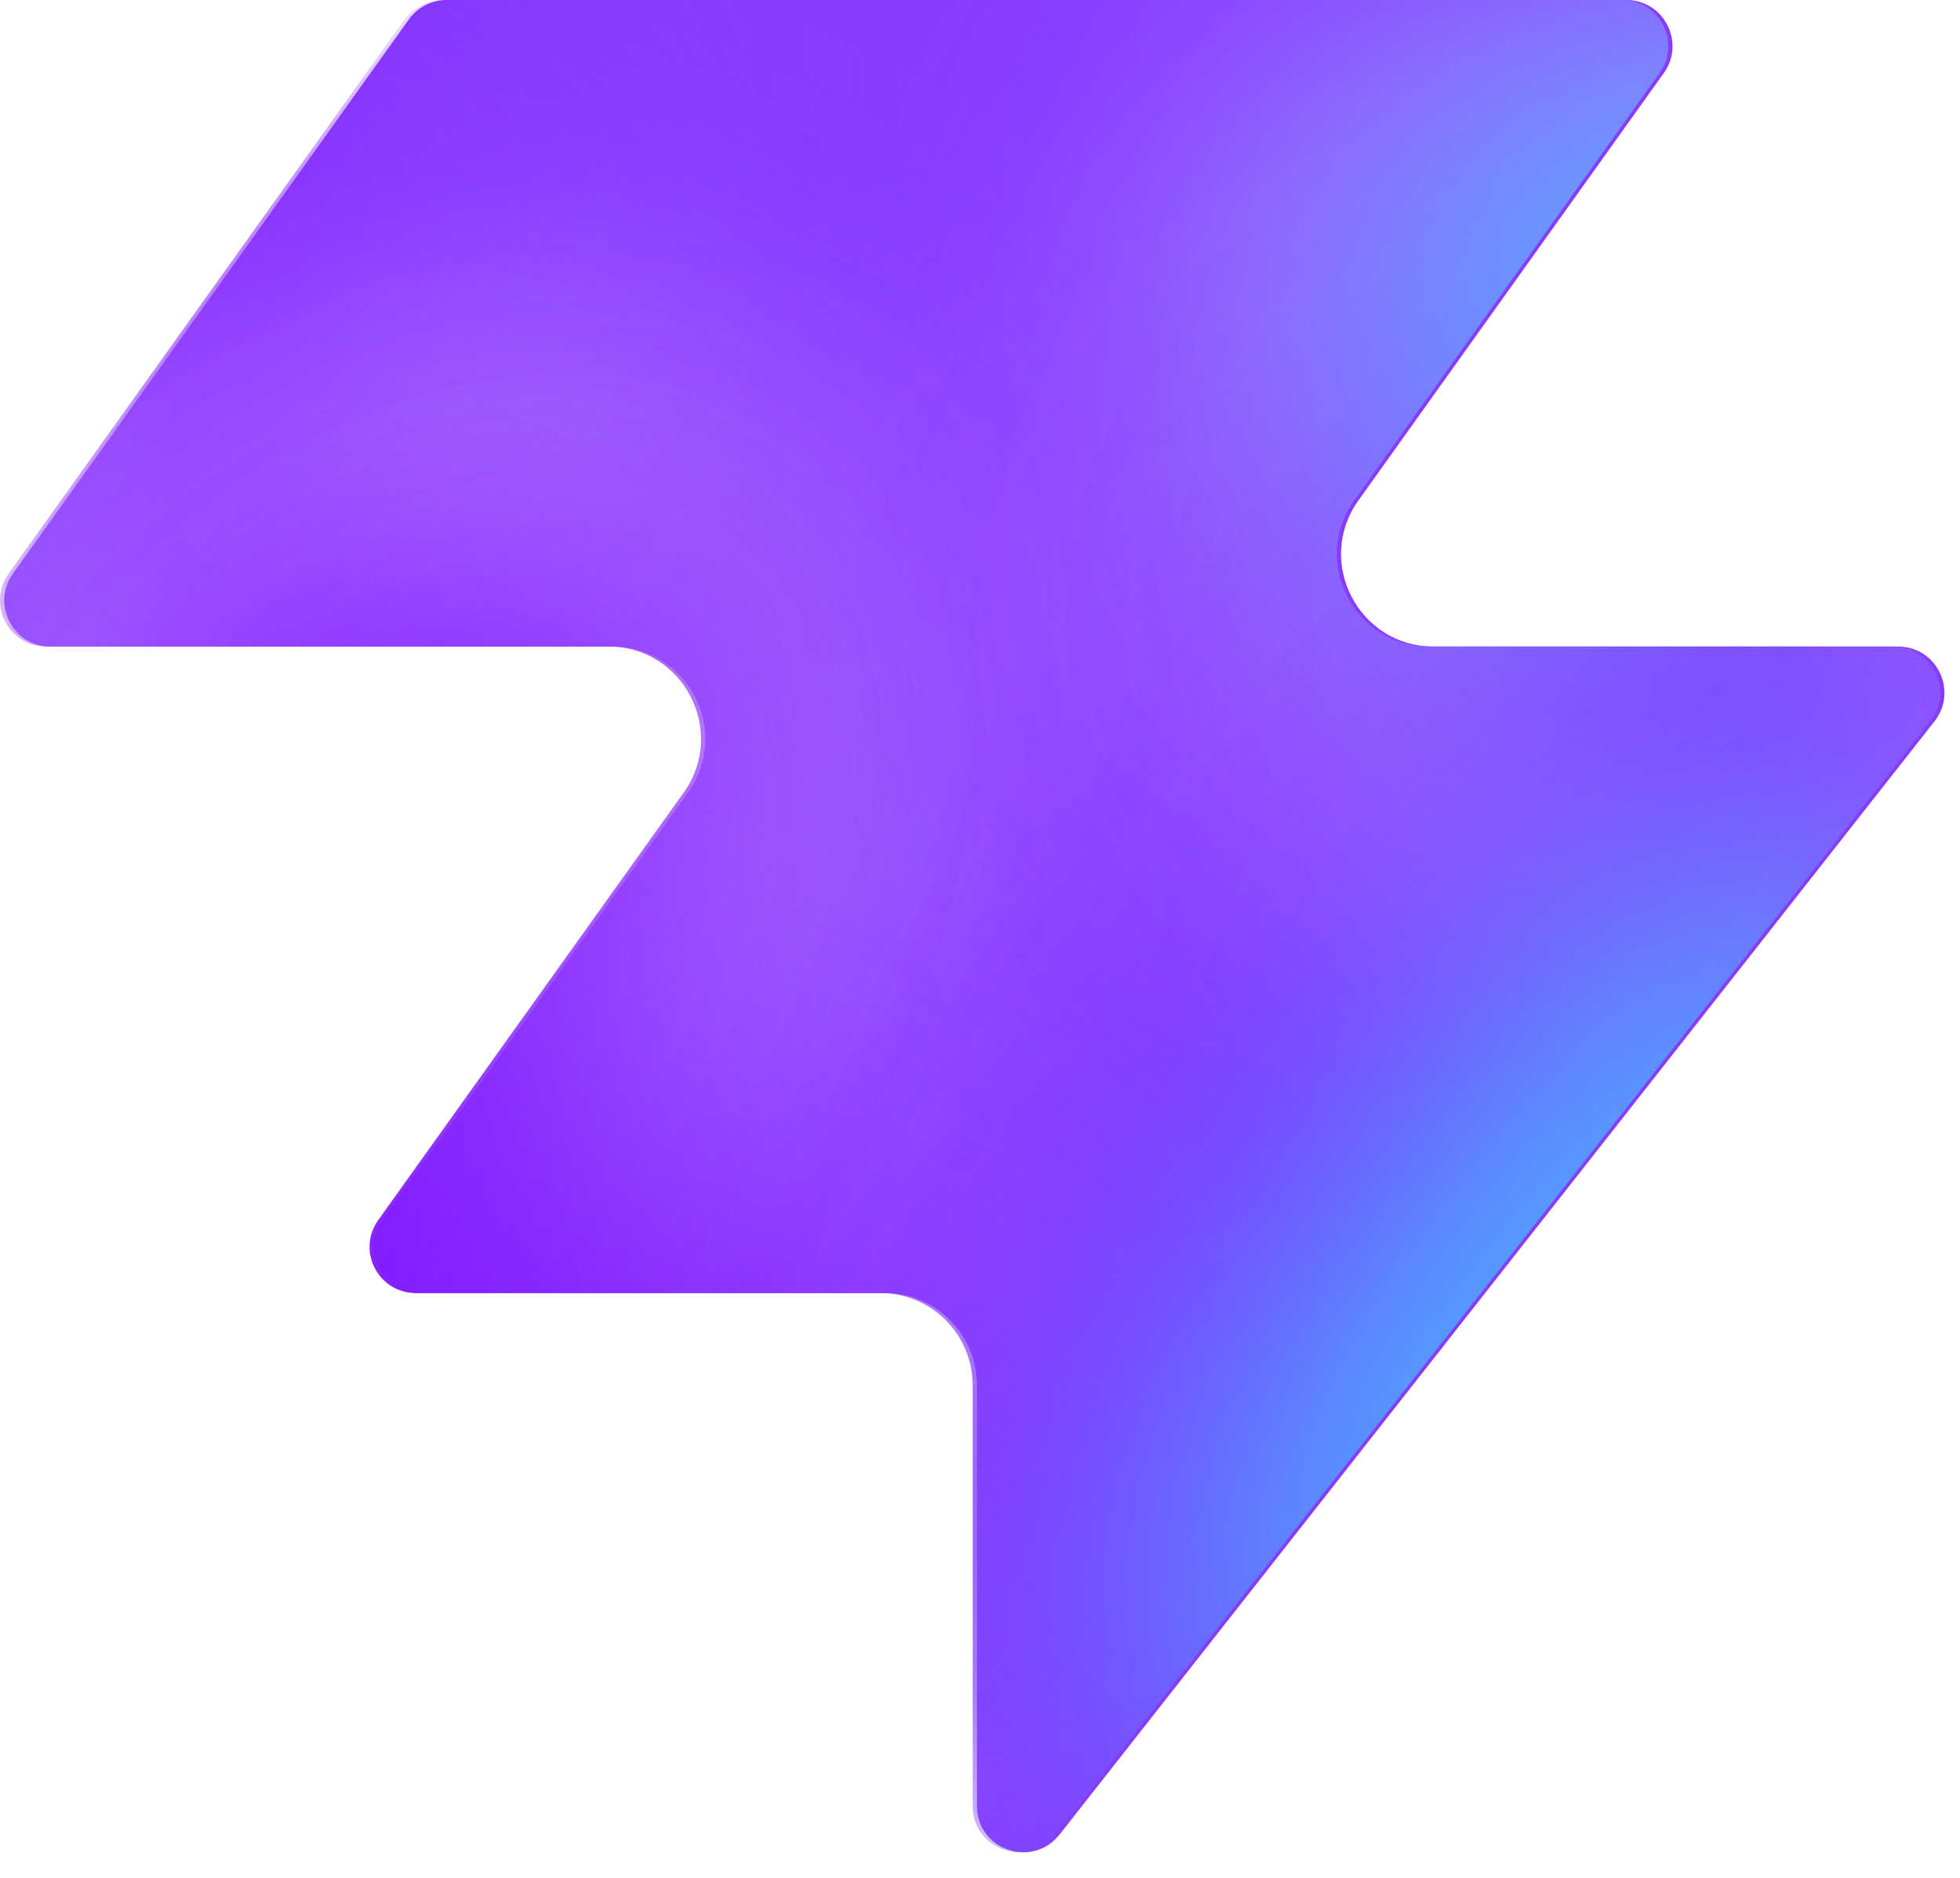
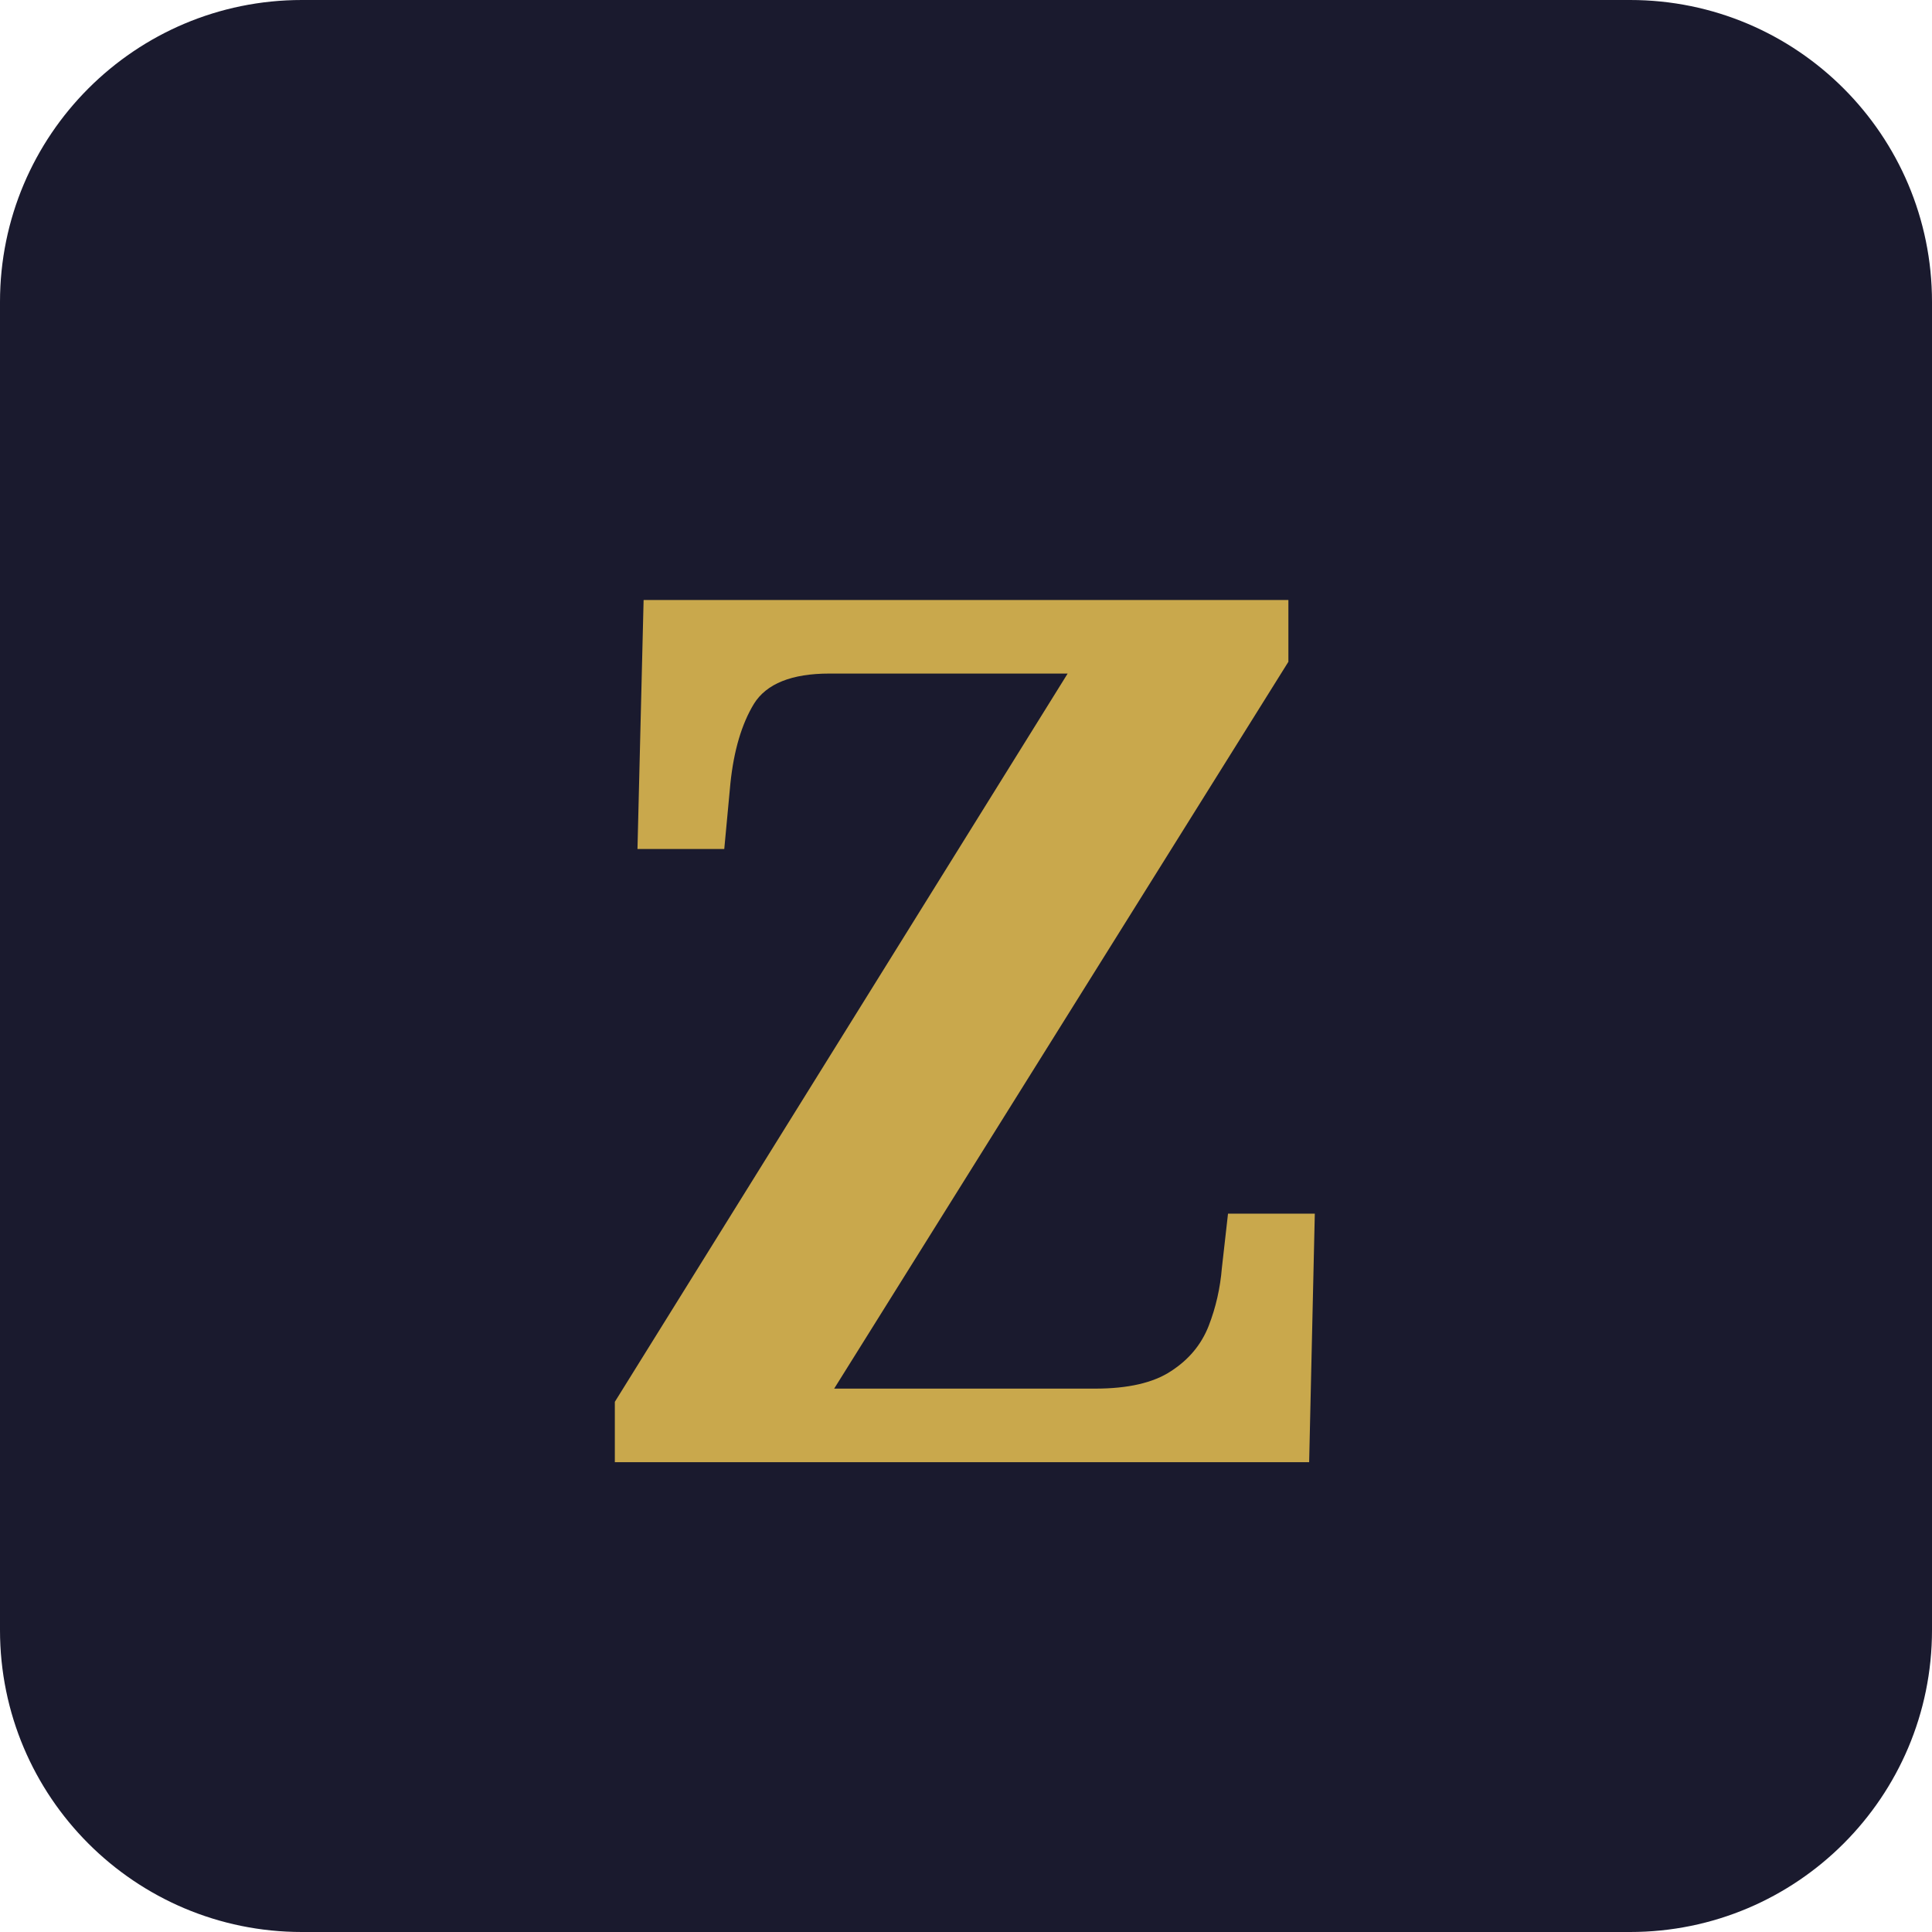
- <svg xmlns="http://www.w3.org/2000/svg" width="48" height="46" fill="none" viewBox="0 0 48 46">
-   <path fill="#863bff" d="M25.946 44.938c-.664.845-2.021.375-2.021-.698V33.937a2.26 2.26 0 0 0-2.262-2.262H10.287c-.92 0-1.456-1.04-.92-1.788l7.48-10.471c1.07-1.497 0-3.578-1.842-3.578H1.237c-.92 0-1.456-1.04-.92-1.788L10.013.474c.214-.297.556-.474.92-.474h28.894c.92 0 1.456 1.04.92 1.788l-7.48 10.471c-1.07 1.498 0 3.579 1.842 3.579h11.377c.943 0 1.473 1.088.89 1.83L25.947 44.94z" style="fill:#863bff;fill:color(display-p3 .525 .23 1);fill-opacity:1" />
-   <mask id="a" width="48" height="46" x="0" y="0" maskUnits="userSpaceOnUse" style="mask-type:alpha">
-     <path fill="#000" d="M25.842 44.938c-.664.844-2.021.375-2.021-.698V33.937a2.26 2.26 0 0 0-2.262-2.262H10.183c-.92 0-1.456-1.04-.92-1.788l7.48-10.471c1.07-1.498 0-3.579-1.842-3.579H1.133c-.92 0-1.456-1.04-.92-1.787L9.91.473c.214-.297.556-.474.92-.474h28.894c.92 0 1.456 1.04.92 1.788l-7.48 10.471c-1.07 1.498 0 3.578 1.842 3.578h11.377c.943 0 1.473 1.088.89 1.832L25.843 44.94z" style="fill:#000;fill-opacity:1" />
-   </mask>
-   <g mask="url(#a)">
-     <g filter="url(#b)">
-       <ellipse cx="5.508" cy="14.704" fill="#ede6ff" rx="5.508" ry="14.704" style="fill:#ede6ff;fill:color(display-p3 .927 .903 1);fill-opacity:1" transform="matrix(.00324 1 1 -.00324 -4.47 31.516)" />
-     </g>
-     <g filter="url(#c)">
-       <ellipse cx="10.399" cy="29.851" fill="#ede6ff" rx="10.399" ry="29.851" style="fill:#ede6ff;fill:color(display-p3 .927 .903 1);fill-opacity:1" transform="matrix(.00324 1 1 -.00324 -39.328 7.883)" />
-     </g>
-     <g filter="url(#d)">
-       <ellipse cx="5.508" cy="30.487" fill="#7e14ff" rx="5.508" ry="30.487" style="fill:#7e14ff;fill:color(display-p3 .492 .077 1);fill-opacity:1" transform="rotate(89.814 -25.913 -14.639)scale(1 -1)" />
-     </g>
-     <g filter="url(#e)">
-       <ellipse cx="5.508" cy="30.599" fill="#7e14ff" rx="5.508" ry="30.599" style="fill:#7e14ff;fill:color(display-p3 .492 .077 1);fill-opacity:1" transform="rotate(89.814 -32.644 -3.334)scale(1 -1)" />
-     </g>
-     <g filter="url(#f)">
-       <ellipse cx="5.508" cy="30.599" fill="#7e14ff" rx="5.508" ry="30.599" style="fill:#7e14ff;fill:color(display-p3 .492 .077 1);fill-opacity:1" transform="matrix(.00324 1 1 -.00324 -34.34 30.47)" />
-     </g>
-     <g filter="url(#g)">
-       <ellipse cx="14.072" cy="22.078" fill="#ede6ff" rx="14.072" ry="22.078" style="fill:#ede6ff;fill:color(display-p3 .927 .903 1);fill-opacity:1" transform="rotate(93.35 24.506 48.493)scale(-1 1)" />
-     </g>
-     <g filter="url(#h)">
-       <ellipse cx="3.47" cy="21.501" fill="#7e14ff" rx="3.47" ry="21.501" style="fill:#7e14ff;fill:color(display-p3 .492 .077 1);fill-opacity:1" transform="rotate(89.009 28.708 47.59)scale(-1 1)" />
-     </g>
-     <g filter="url(#i)">
-       <ellipse cx="3.47" cy="21.501" fill="#7e14ff" rx="3.47" ry="21.501" style="fill:#7e14ff;fill:color(display-p3 .492 .077 1);fill-opacity:1" transform="rotate(89.009 28.708 47.59)scale(-1 1)" />
-     </g>
-     <g filter="url(#j)">
-       <ellipse cx=".387" cy="8.972" fill="#7e14ff" rx="4.407" ry="29.108" style="fill:#7e14ff;fill:color(display-p3 .492 .077 1);fill-opacity:1" transform="rotate(39.51 .387 8.972)" />
-     </g>
-     <g filter="url(#k)">
-       <ellipse cx="47.523" cy="-6.092" fill="#7e14ff" rx="4.407" ry="29.108" style="fill:#7e14ff;fill:color(display-p3 .492 .077 1);fill-opacity:1" transform="rotate(37.892 47.523 -6.092)" />
-     </g>
-     <g filter="url(#l)">
-       <ellipse cx="41.412" cy="6.333" fill="#47bfff" rx="5.971" ry="9.665" style="fill:#47bfff;fill:color(display-p3 .28 .748 1);fill-opacity:1" transform="rotate(37.892 41.412 6.333)" />
-     </g>
-     <g filter="url(#m)">
-       <ellipse cx="-1.879" cy="38.332" fill="#7e14ff" rx="4.407" ry="29.108" style="fill:#7e14ff;fill:color(display-p3 .492 .077 1);fill-opacity:1" transform="rotate(37.892 -1.88 38.332)" />
-     </g>
-     <g filter="url(#n)">
-       <ellipse cx="-1.879" cy="38.332" fill="#7e14ff" rx="4.407" ry="29.108" style="fill:#7e14ff;fill:color(display-p3 .492 .077 1);fill-opacity:1" transform="rotate(37.892 -1.88 38.332)" />
-     </g>
-     <g filter="url(#o)">
-       <ellipse cx="35.651" cy="29.907" fill="#7e14ff" rx="4.407" ry="29.108" style="fill:#7e14ff;fill:color(display-p3 .492 .077 1);fill-opacity:1" transform="rotate(37.892 35.651 29.907)" />
-     </g>
-     <g filter="url(#p)">
-       <ellipse cx="38.418" cy="32.4" fill="#47bfff" rx="5.971" ry="15.297" style="fill:#47bfff;fill:color(display-p3 .28 .748 1);fill-opacity:1" transform="rotate(37.892 38.418 32.4)" />
-     </g>
-   </g>
-   <defs>
-     <filter id="b" width="60.045" height="41.654" x="-19.77" y="16.149" color-interpolation-filters="sRGB" filterUnits="userSpaceOnUse">
-       <feFlood flood-opacity="0" result="BackgroundImageFix" />
-       <feBlend in="SourceGraphic" in2="BackgroundImageFix" result="shape" />
-       <feGaussianBlur result="effect1_foregroundBlur_2002_17158" stdDeviation="7.659" />
-     </filter>
-     <filter id="c" width="90.34" height="51.437" x="-54.613" y="-7.533" color-interpolation-filters="sRGB" filterUnits="userSpaceOnUse">
-       <feFlood flood-opacity="0" result="BackgroundImageFix" />
-       <feBlend in="SourceGraphic" in2="BackgroundImageFix" result="shape" />
-       <feGaussianBlur result="effect1_foregroundBlur_2002_17158" stdDeviation="7.659" />
-     </filter>
-     <filter id="d" width="79.355" height="29.4" x="-49.64" y="2.03" color-interpolation-filters="sRGB" filterUnits="userSpaceOnUse">
-       <feFlood flood-opacity="0" result="BackgroundImageFix" />
-       <feBlend in="SourceGraphic" in2="BackgroundImageFix" result="shape" />
-       <feGaussianBlur result="effect1_foregroundBlur_2002_17158" stdDeviation="4.596" />
-     </filter>
-     <filter id="e" width="79.579" height="29.4" x="-45.045" y="20.029" color-interpolation-filters="sRGB" filterUnits="userSpaceOnUse">
-       <feFlood flood-opacity="0" result="BackgroundImageFix" />
-       <feBlend in="SourceGraphic" in2="BackgroundImageFix" result="shape" />
-       <feGaussianBlur result="effect1_foregroundBlur_2002_17158" stdDeviation="4.596" />
-     </filter>
-     <filter id="f" width="79.579" height="29.4" x="-43.513" y="21.178" color-interpolation-filters="sRGB" filterUnits="userSpaceOnUse">
-       <feFlood flood-opacity="0" result="BackgroundImageFix" />
-       <feBlend in="SourceGraphic" in2="BackgroundImageFix" result="shape" />
-       <feGaussianBlur result="effect1_foregroundBlur_2002_17158" stdDeviation="4.596" />
-     </filter>
-     <filter id="g" width="74.749" height="58.852" x="15.756" y="-17.901" color-interpolation-filters="sRGB" filterUnits="userSpaceOnUse">
-       <feFlood flood-opacity="0" result="BackgroundImageFix" />
-       <feBlend in="SourceGraphic" in2="BackgroundImageFix" result="shape" />
-       <feGaussianBlur result="effect1_foregroundBlur_2002_17158" stdDeviation="7.659" />
-     </filter>
-     <filter id="h" width="61.377" height="25.362" x="23.548" y="2.284" color-interpolation-filters="sRGB" filterUnits="userSpaceOnUse">
-       <feFlood flood-opacity="0" result="BackgroundImageFix" />
-       <feBlend in="SourceGraphic" in2="BackgroundImageFix" result="shape" />
-       <feGaussianBlur result="effect1_foregroundBlur_2002_17158" stdDeviation="4.596" />
-     </filter>
-     <filter id="i" width="61.377" height="25.362" x="23.548" y="2.284" color-interpolation-filters="sRGB" filterUnits="userSpaceOnUse">
-       <feFlood flood-opacity="0" result="BackgroundImageFix" />
-       <feBlend in="SourceGraphic" in2="BackgroundImageFix" result="shape" />
-       <feGaussianBlur result="effect1_foregroundBlur_2002_17158" stdDeviation="4.596" />
-     </filter>
-     <filter id="j" width="56.045" height="63.649" x="-27.636" y="-22.853" color-interpolation-filters="sRGB" filterUnits="userSpaceOnUse">
-       <feFlood flood-opacity="0" result="BackgroundImageFix" />
-       <feBlend in="SourceGraphic" in2="BackgroundImageFix" result="shape" />
-       <feGaussianBlur result="effect1_foregroundBlur_2002_17158" stdDeviation="4.596" />
-     </filter>
-     <filter id="k" width="54.814" height="64.646" x="20.116" y="-38.415" color-interpolation-filters="sRGB" filterUnits="userSpaceOnUse">
-       <feFlood flood-opacity="0" result="BackgroundImageFix" />
-       <feBlend in="SourceGraphic" in2="BackgroundImageFix" result="shape" />
-       <feGaussianBlur result="effect1_foregroundBlur_2002_17158" stdDeviation="4.596" />
-     </filter>
-     <filter id="l" width="33.541" height="35.313" x="24.641" y="-11.323" color-interpolation-filters="sRGB" filterUnits="userSpaceOnUse">
-       <feFlood flood-opacity="0" result="BackgroundImageFix" />
-       <feBlend in="SourceGraphic" in2="BackgroundImageFix" result="shape" />
-       <feGaussianBlur result="effect1_foregroundBlur_2002_17158" stdDeviation="4.596" />
-     </filter>
-     <filter id="m" width="54.814" height="64.646" x="-29.286" y="6.009" color-interpolation-filters="sRGB" filterUnits="userSpaceOnUse">
-       <feFlood flood-opacity="0" result="BackgroundImageFix" />
-       <feBlend in="SourceGraphic" in2="BackgroundImageFix" result="shape" />
-       <feGaussianBlur result="effect1_foregroundBlur_2002_17158" stdDeviation="4.596" />
-     </filter>
-     <filter id="n" width="54.814" height="64.646" x="-29.286" y="6.009" color-interpolation-filters="sRGB" filterUnits="userSpaceOnUse">
-       <feFlood flood-opacity="0" result="BackgroundImageFix" />
-       <feBlend in="SourceGraphic" in2="BackgroundImageFix" result="shape" />
-       <feGaussianBlur result="effect1_foregroundBlur_2002_17158" stdDeviation="4.596" />
-     </filter>
-     <filter id="o" width="54.814" height="64.646" x="8.244" y="-2.416" color-interpolation-filters="sRGB" filterUnits="userSpaceOnUse">
-       <feFlood flood-opacity="0" result="BackgroundImageFix" />
-       <feBlend in="SourceGraphic" in2="BackgroundImageFix" result="shape" />
-       <feGaussianBlur result="effect1_foregroundBlur_2002_17158" stdDeviation="4.596" />
-     </filter>
-     <filter id="p" width="39.409" height="43.623" x="18.713" y="10.588" color-interpolation-filters="sRGB" filterUnits="userSpaceOnUse">
-       <feFlood flood-opacity="0" result="BackgroundImageFix" />
-       <feBlend in="SourceGraphic" in2="BackgroundImageFix" result="shape" />
-       <feGaussianBlur result="effect1_foregroundBlur_2002_17158" stdDeviation="4.596" />
-     </filter>
-   </defs>
+ <svg xmlns="http://www.w3.org/2000/svg" viewBox="0 0 64 64">
+   <rect width="64" height="64" rx="10" fill="#1a1a2e" />
+   <text x="50%" y="54%" dominant-baseline="middle" text-anchor="middle" font-family="Georgia, serif" font-size="40" font-weight="bold" fill="#c9a84c">Z</text>
</svg>
